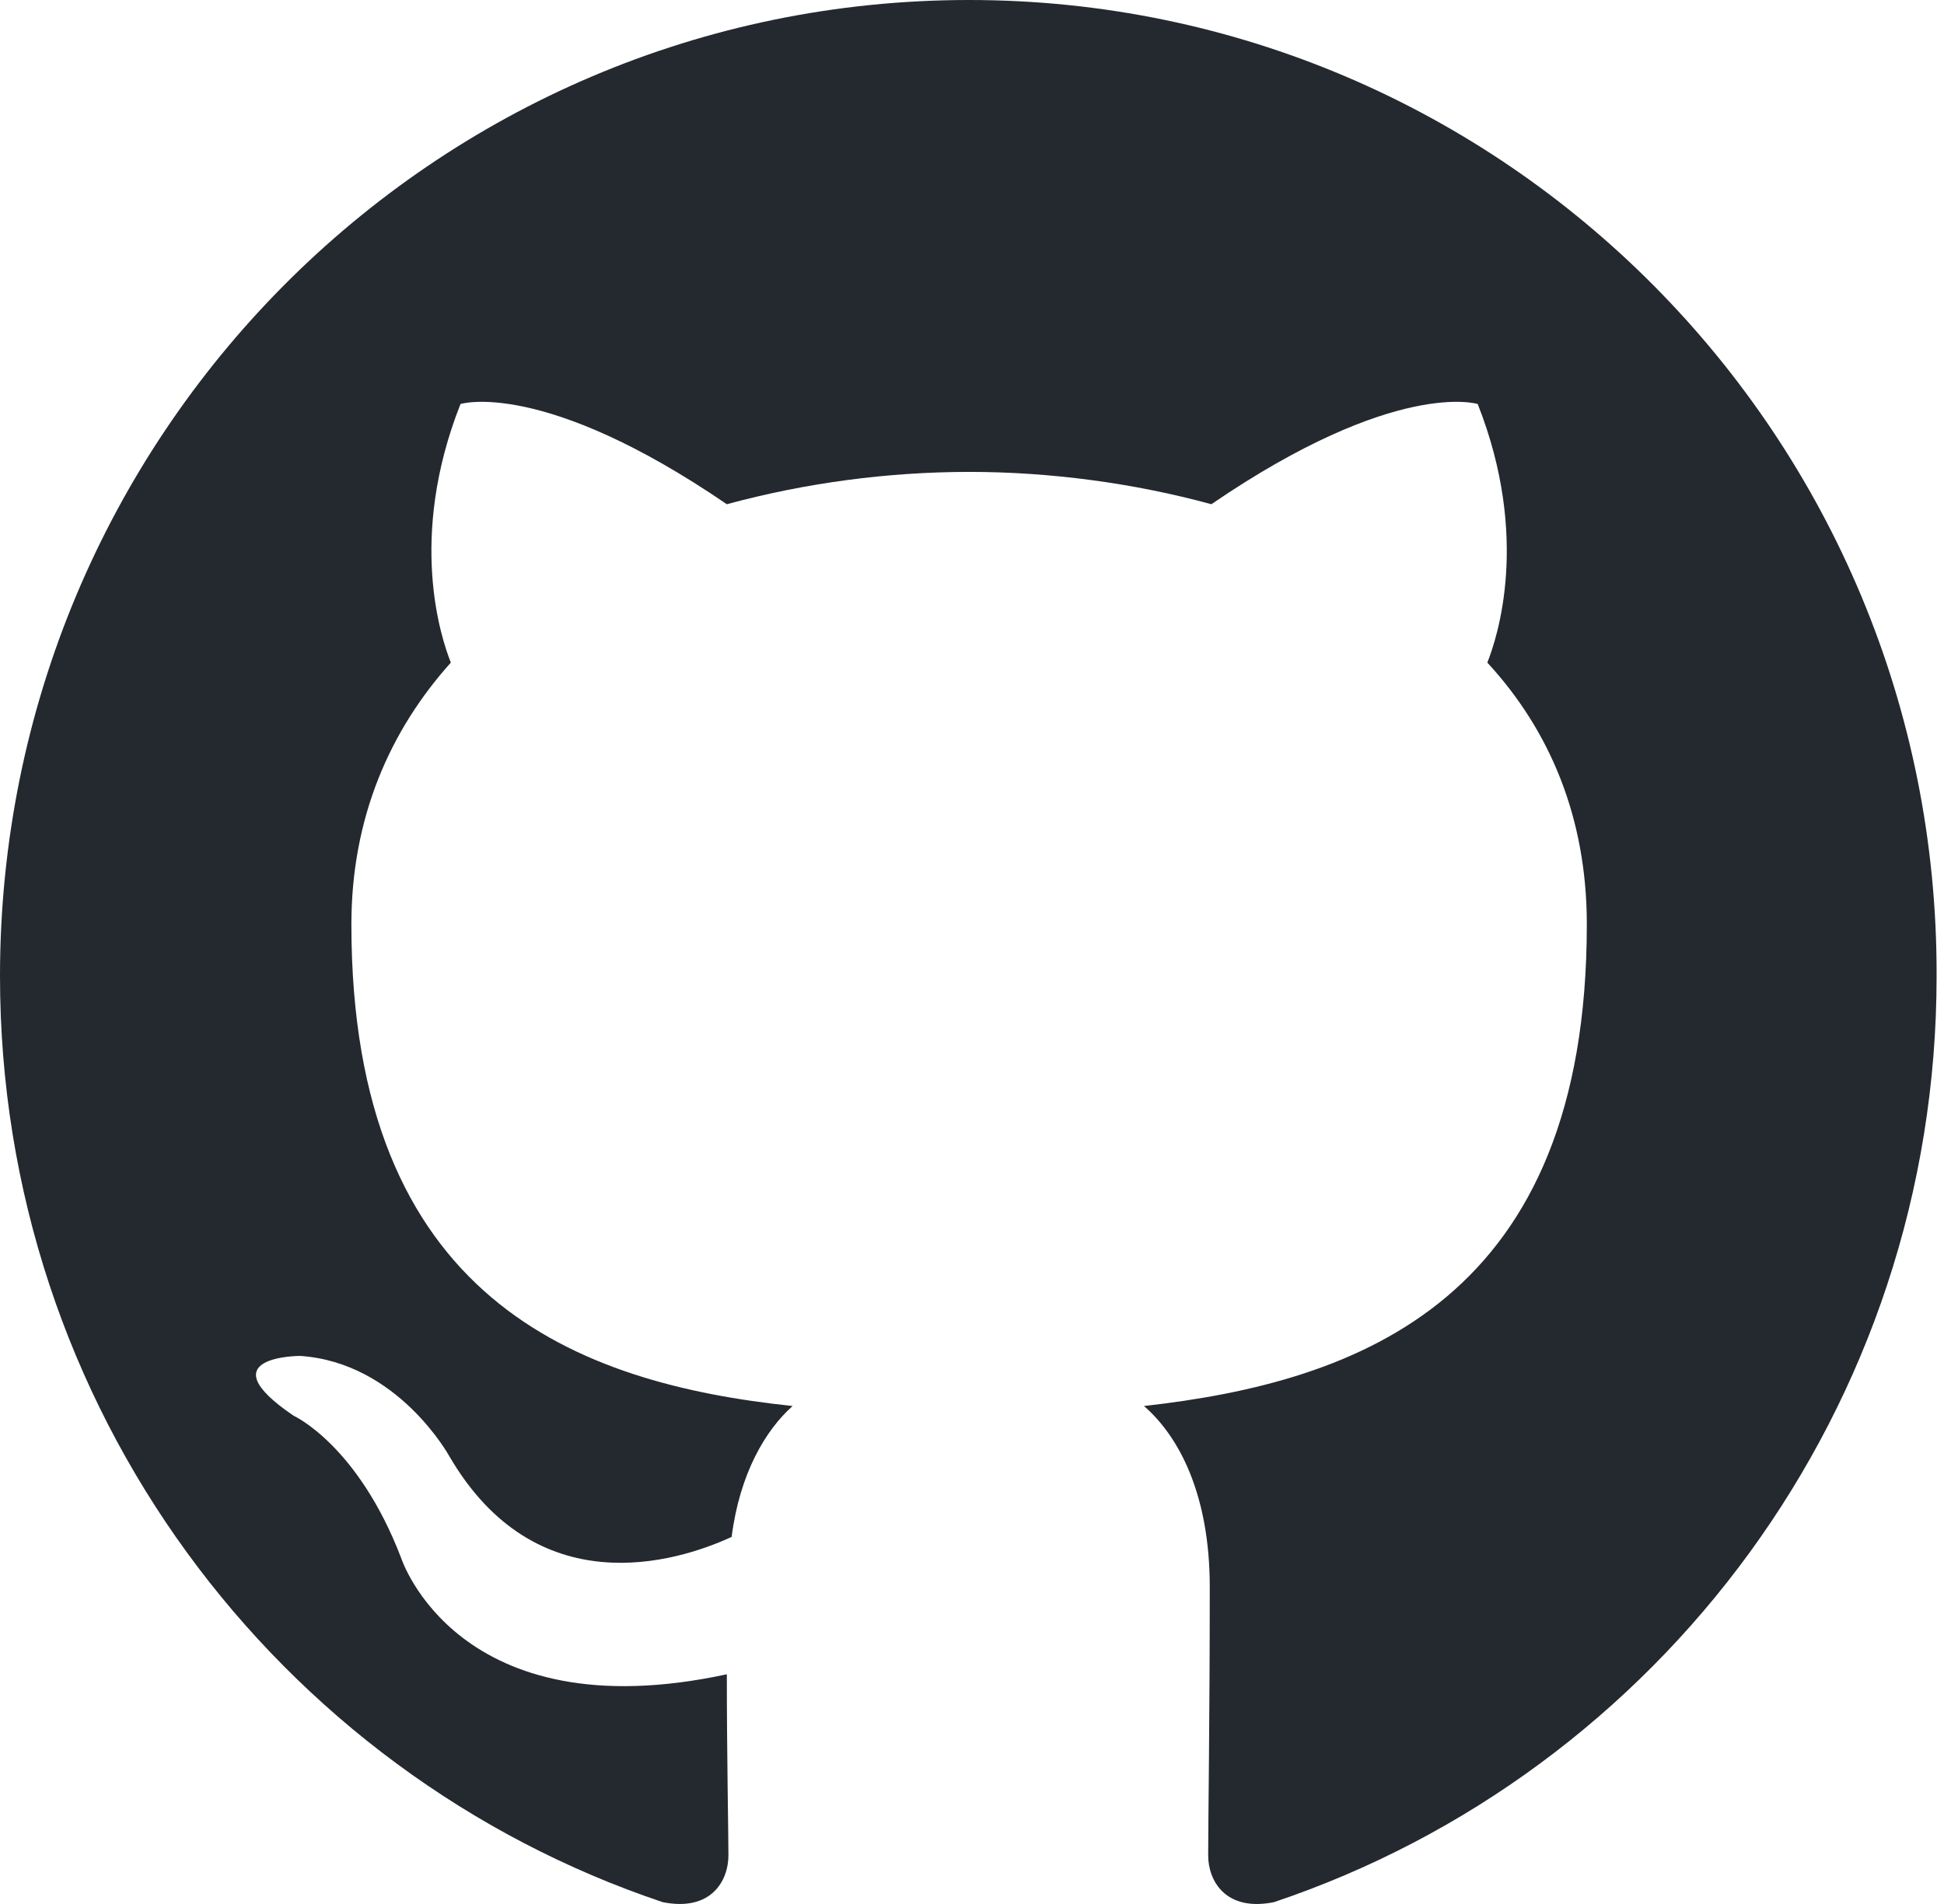
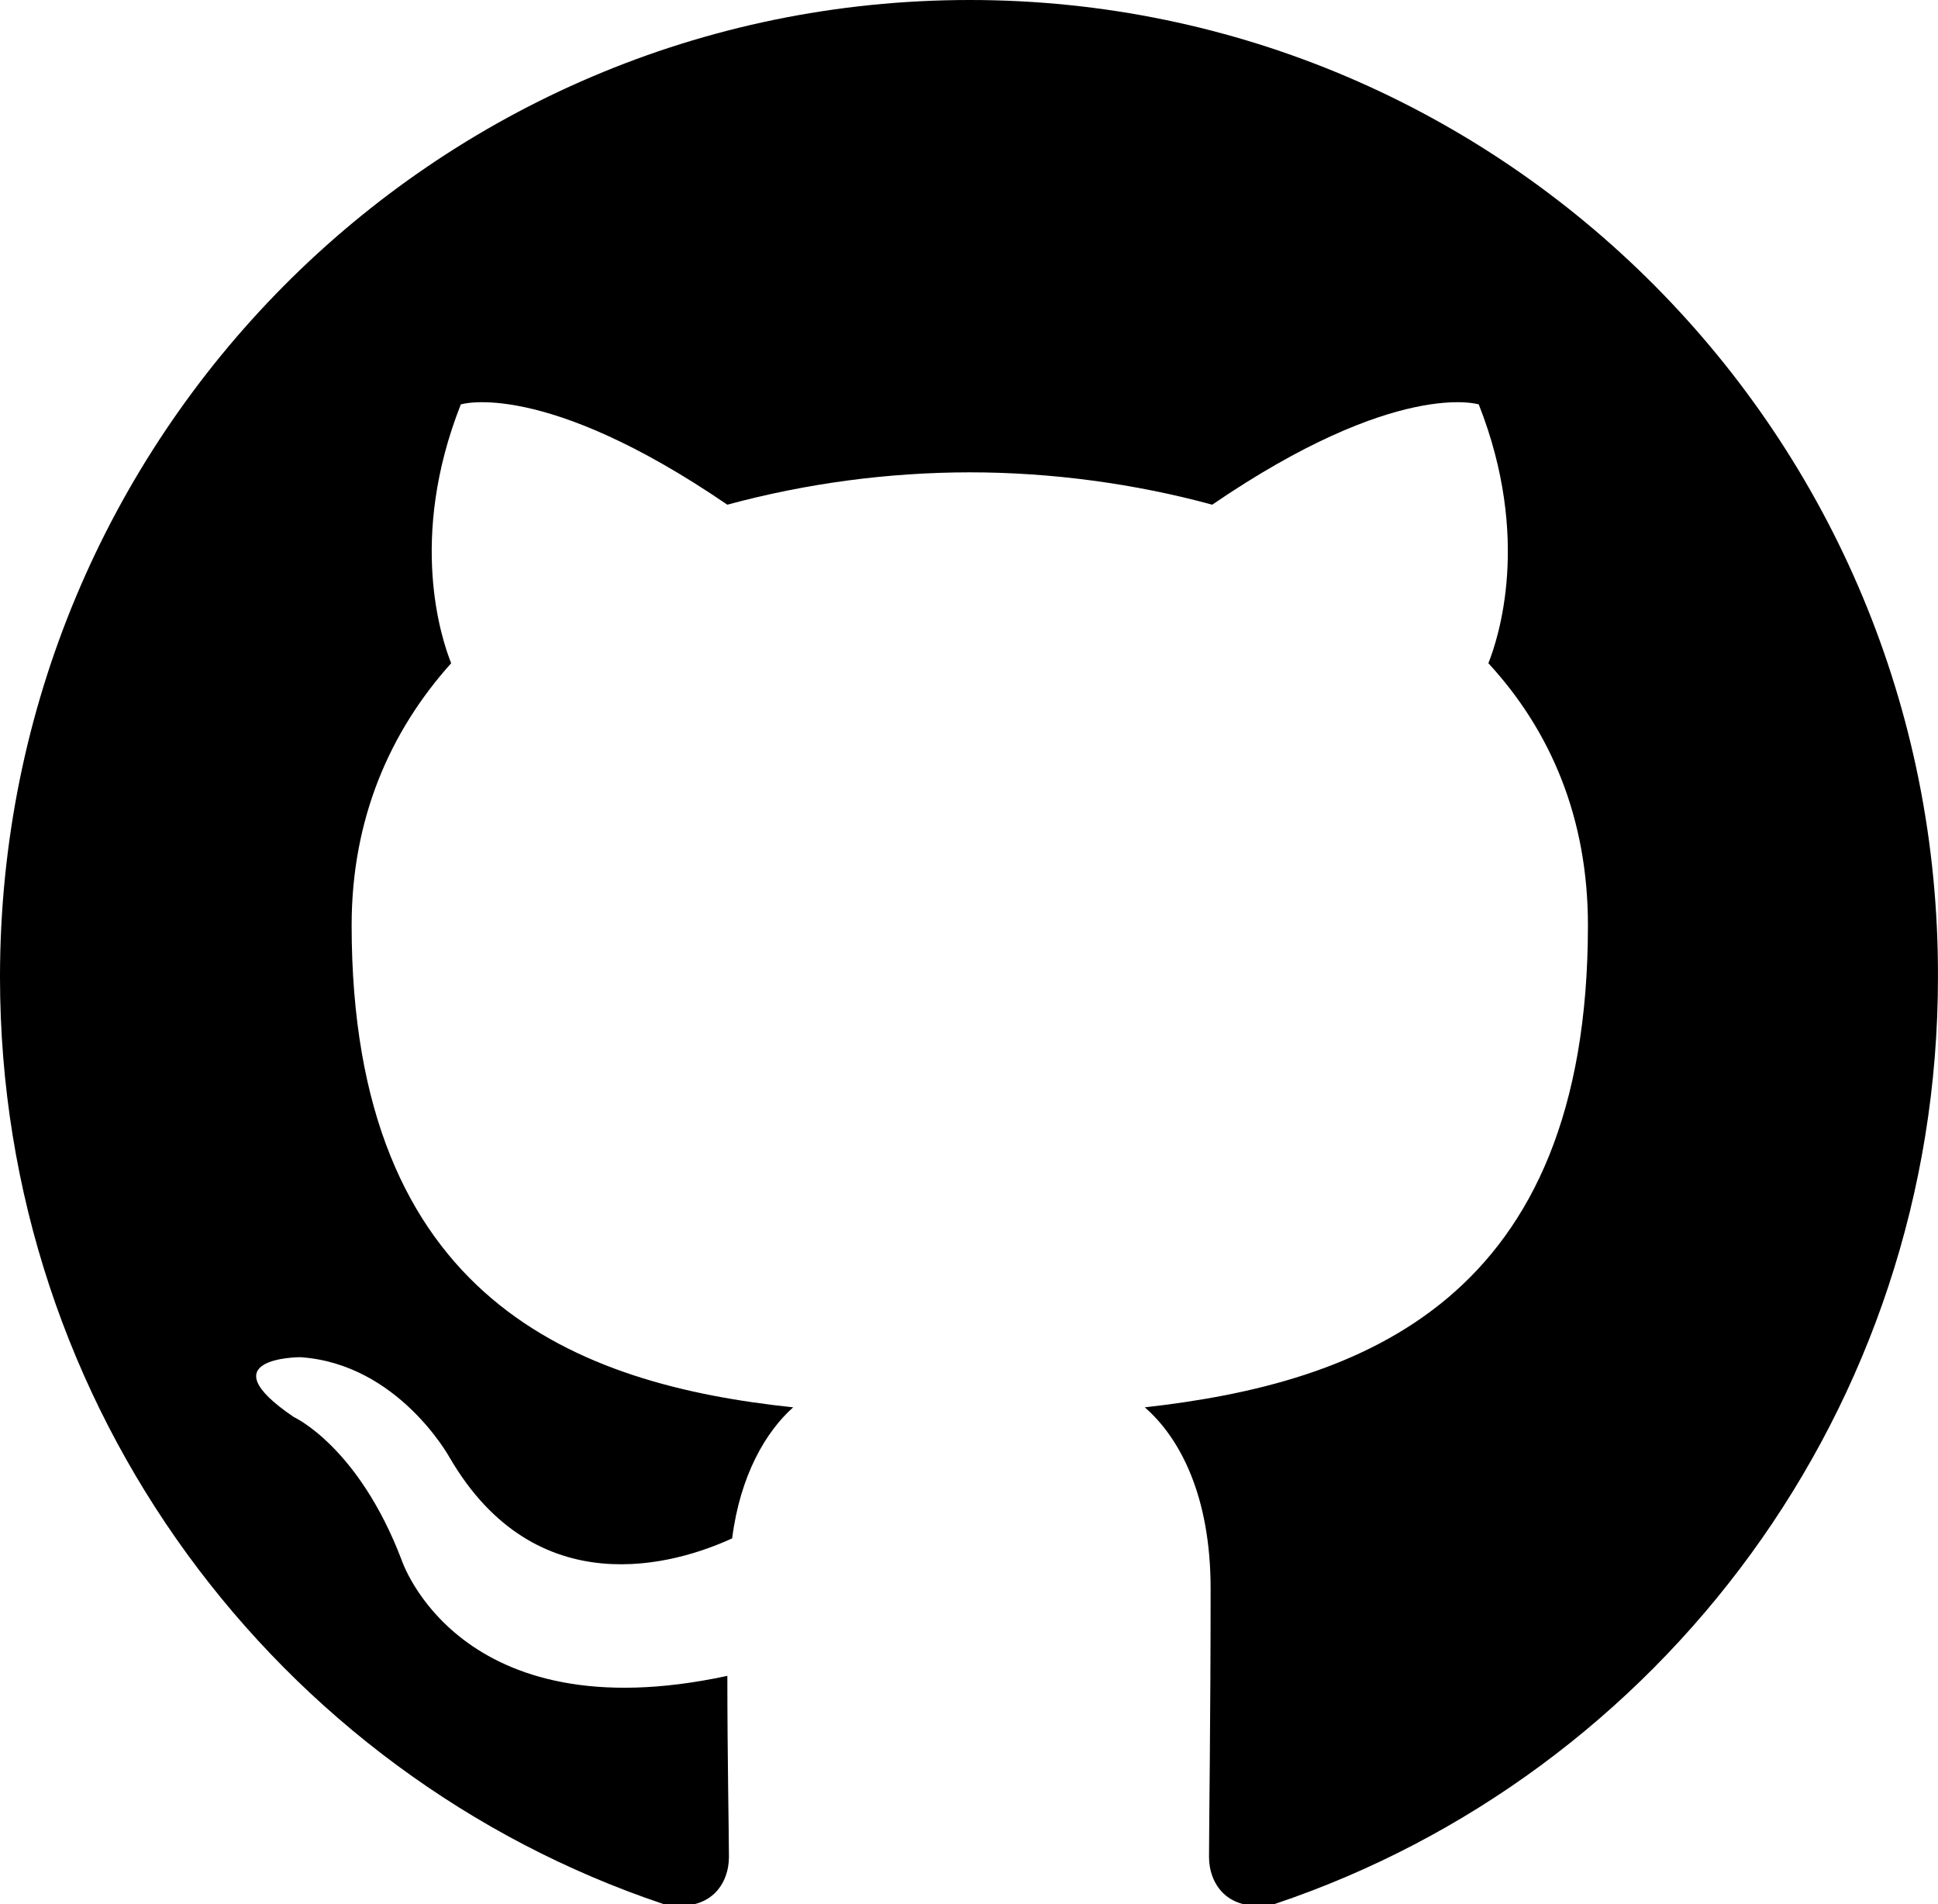
- <svg xmlns="http://www.w3.org/2000/svg" width="98" height="96">
-   <path fill-rule="evenodd" clip-rule="evenodd" d="M48.854 0C21.839 0 0 22 0 49.217c0 21.756 13.993 40.172 33.405 46.69 2.427.49 3.316-1.059 3.316-2.362 0-1.141-.08-5.052-.08-9.127-13.59 2.934-16.42-5.867-16.42-5.867-2.184-5.704-5.42-7.17-5.42-7.17-4.448-3.015.324-3.015.324-3.015 4.934.326 7.523 5.052 7.523 5.052 4.367 7.496 11.404 5.378 14.235 4.074.404-3.178 1.699-5.378 3.074-6.6-10.839-1.141-22.243-5.378-22.243-24.283 0-5.378 1.94-9.778 5.014-13.2-.485-1.222-2.184-6.275.486-13.038 0 0 4.125-1.304 13.426 5.052a46.97 46.97 0 0 1 12.214-1.63c4.125 0 8.33.571 12.213 1.63 9.302-6.356 13.427-5.052 13.427-5.052 2.67 6.763.97 11.816.485 13.038 3.155 3.422 5.015 7.822 5.015 13.2 0 18.905-11.404 23.06-22.324 24.283 1.78 1.548 3.316 4.481 3.316 9.126 0 6.6-.08 11.897-.08 13.526 0 1.304.89 2.853 3.316 2.364 19.412-6.52 33.405-24.935 33.405-46.691C97.707 22 75.788 0 48.854 0z" fill="#24292f" />
+ <svg xmlns="http://www.w3.org/2000/svg">
+   <path fill-rule="evenodd" clip-rule="evenodd" d="M48.854 0C21.839 0 0 22 0 49.217c0 21.756 13.993 40.172 33.405 46.69 2.427.49 3.316-1.059 3.316-2.362 0-1.141-.08-5.052-.08-9.127-13.59 2.934-16.42-5.867-16.42-5.867-2.184-5.704-5.42-7.17-5.42-7.17-4.448-3.015.324-3.015.324-3.015 4.934.326 7.523 5.052 7.523 5.052 4.367 7.496 11.404 5.378 14.235 4.074.404-3.178 1.699-5.378 3.074-6.6-10.839-1.141-22.243-5.378-22.243-24.283 0-5.378 1.94-9.778 5.014-13.2-.485-1.222-2.184-6.275.486-13.038 0 0 4.125-1.304 13.426 5.052a46.97 46.97 0 0 1 12.214-1.63c4.125 0 8.33.571 12.213 1.63 9.302-6.356 13.427-5.052 13.427-5.052 2.67 6.763.97 11.816.485 13.038 3.155 3.422 5.015 7.822 5.015 13.2 0 18.905-11.404 23.06-22.324 24.283 1.78 1.548 3.316 4.481 3.316 9.126 0 6.6-.08 11.897-.08 13.526 0 1.304.89 2.853 3.316 2.364 19.412-6.52 33.405-24.935 33.405-46.691C97.707 22 75.788 0 48.854 0z" />
</svg>
